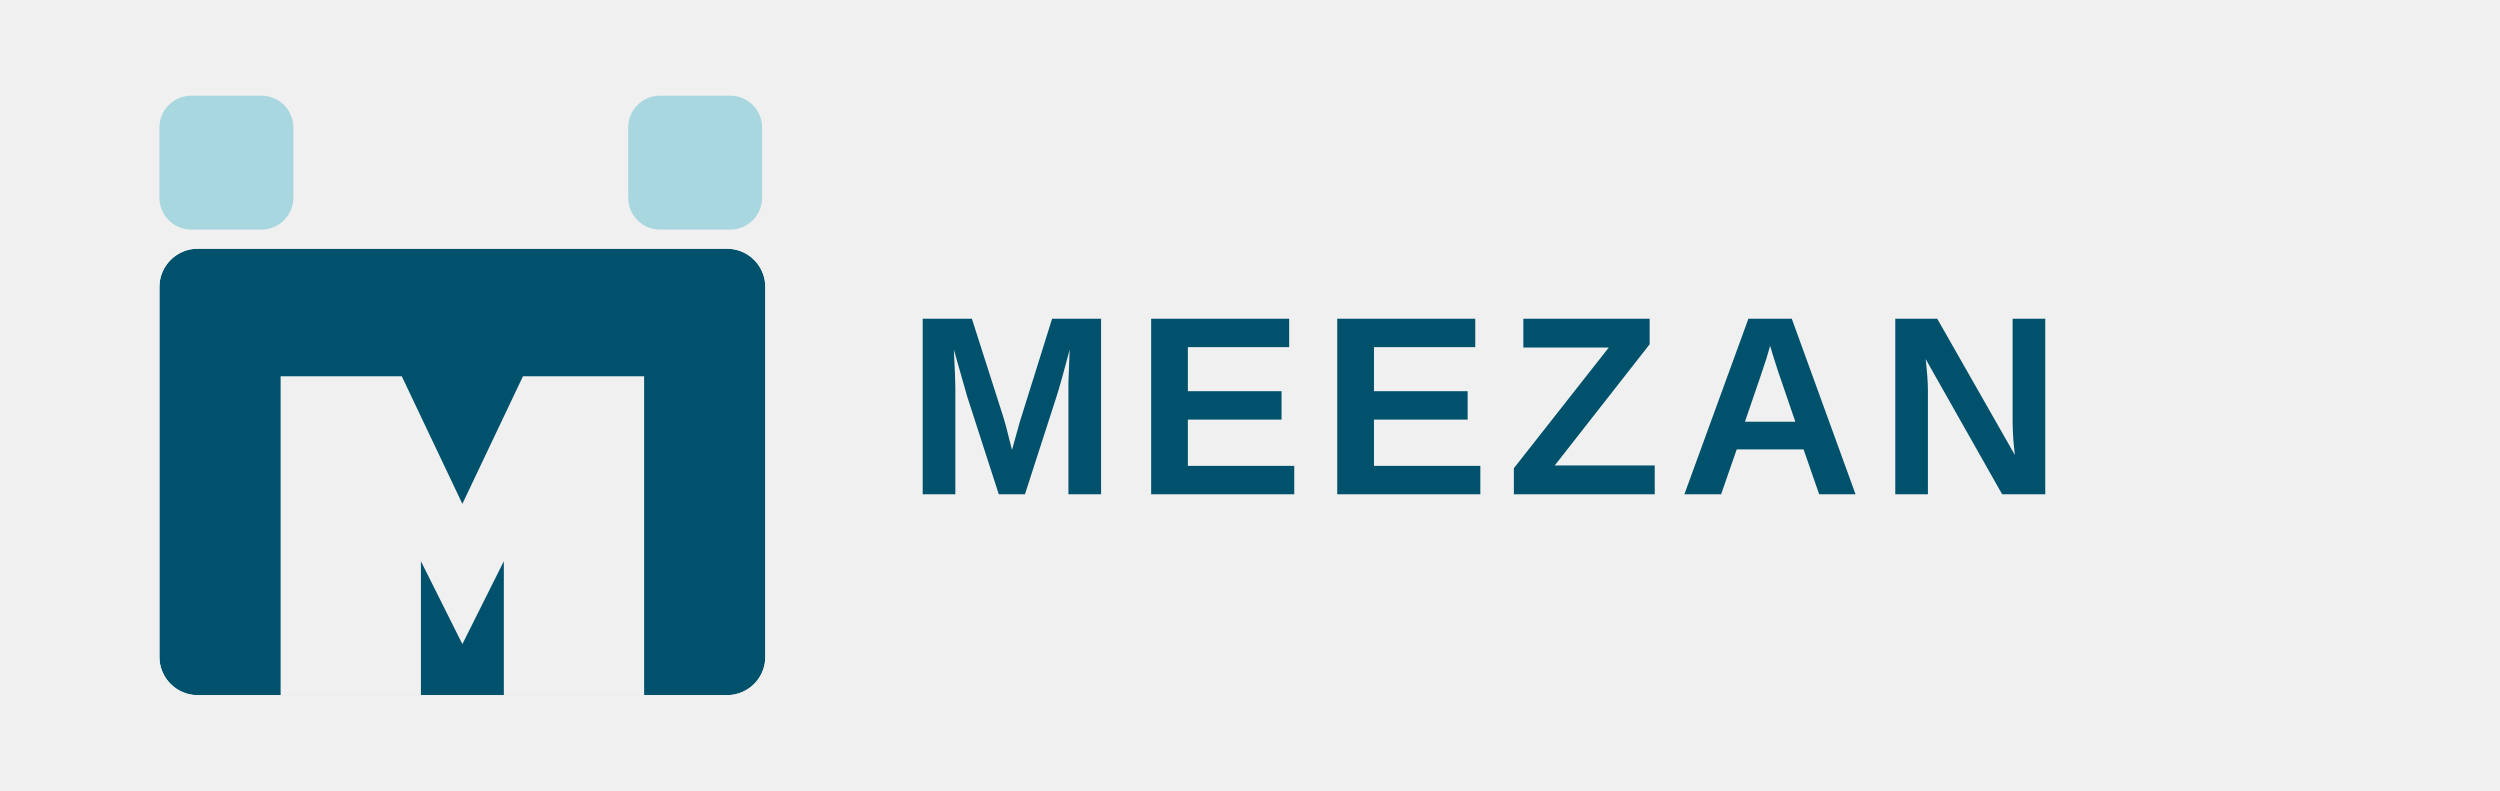
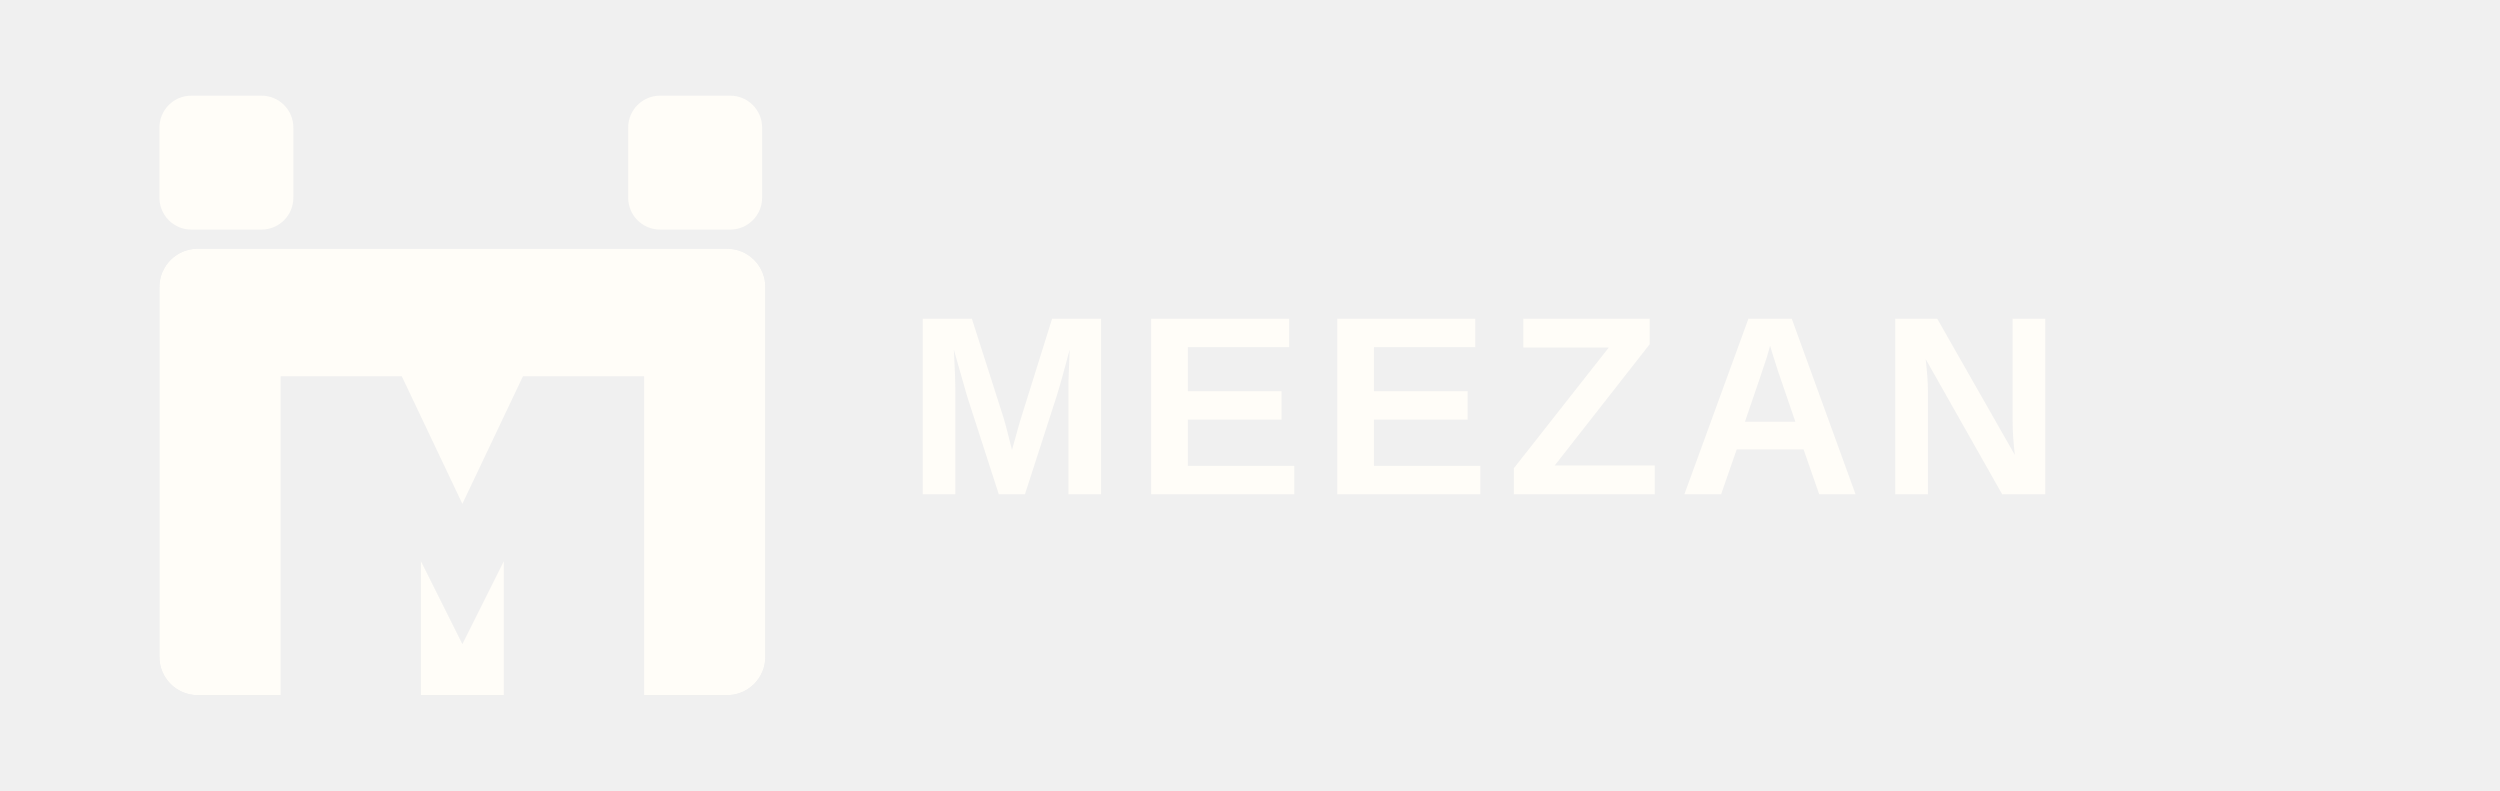
<svg xmlns="http://www.w3.org/2000/svg" width="784" height="248" viewBox="0 0 784 248" role="img" aria-labelledby="title">
  <defs>
    <mask id="mark-cutout" maskUnits="userSpaceOnUse">
      <rect width="784" height="248" fill="black" />
      <rect x="50" y="78" width="190" height="140" rx="12" fill="white" />
      <polygon points="88,118 126,118 145,158 164,118 202,118 202,218 158,218 158,176 145,202 132,176 132,218 88,218" fill="black" />
    </mask>
  </defs>
-   <rect x="50" y="30" width="42" height="42" rx="10" fill="#a8d7e0" />
-   <rect x="197" y="30" width="42" height="42" rx="10" fill="#a8d7e0" />
-   <rect x="50" y="78" width="190" height="140" rx="12" fill="#00516b" mask="url(#mark-cutout)" />
-   <text x="284" y="155" fill="#00516b" font-family="Montserrat, Avenir Next, Arial Black, Arial, sans-serif" font-size="80" font-weight="900" letter-spacing="5">MEEZAN</text>
+   <rect x="50" y="30" width="42" height="42" rx="10" fill="#fffdf8" />
+   <rect x="197" y="30" width="42" height="42" rx="10" fill="#fffdf8" />
+   <rect x="50" y="78" width="190" height="140" rx="12" fill="#fffdf8" mask="url(#mark-cutout)" />
+   <text x="284" y="155" fill="#fffdf8" font-family="Montserrat, Avenir Next, Arial Black, Arial, sans-serif" font-size="80" font-weight="900" letter-spacing="5">MEEZAN</text>
</svg>
